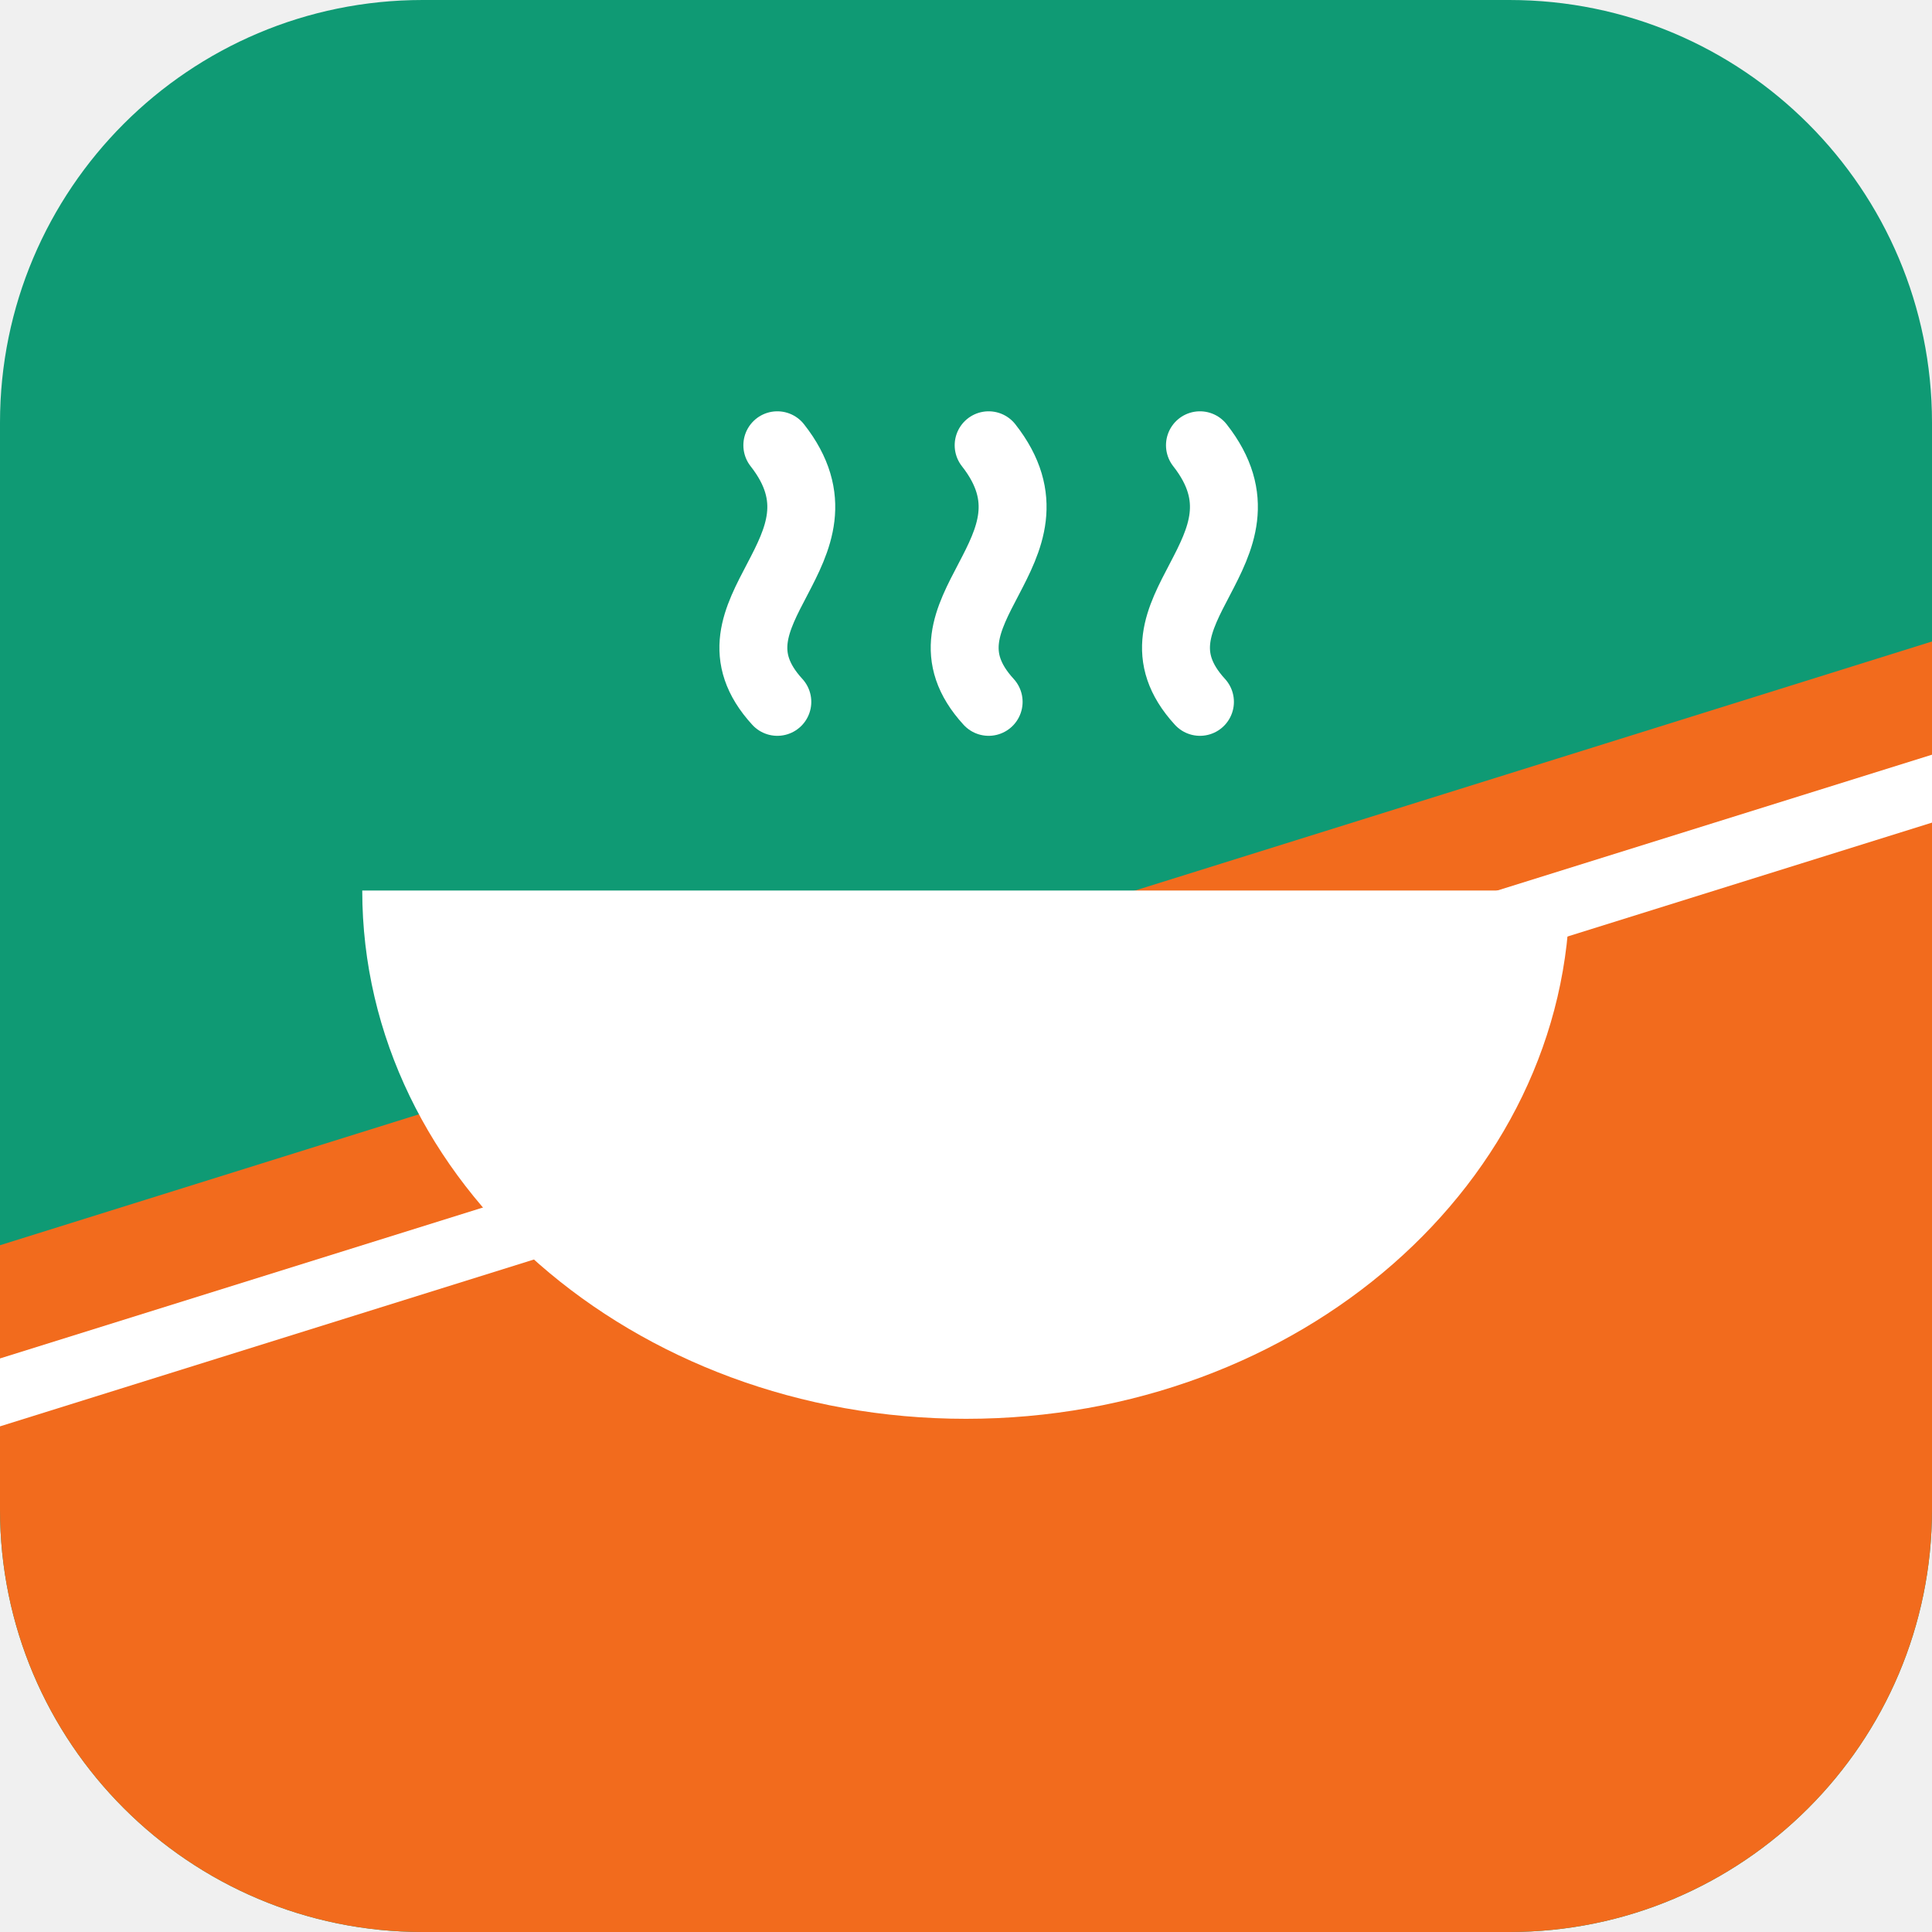
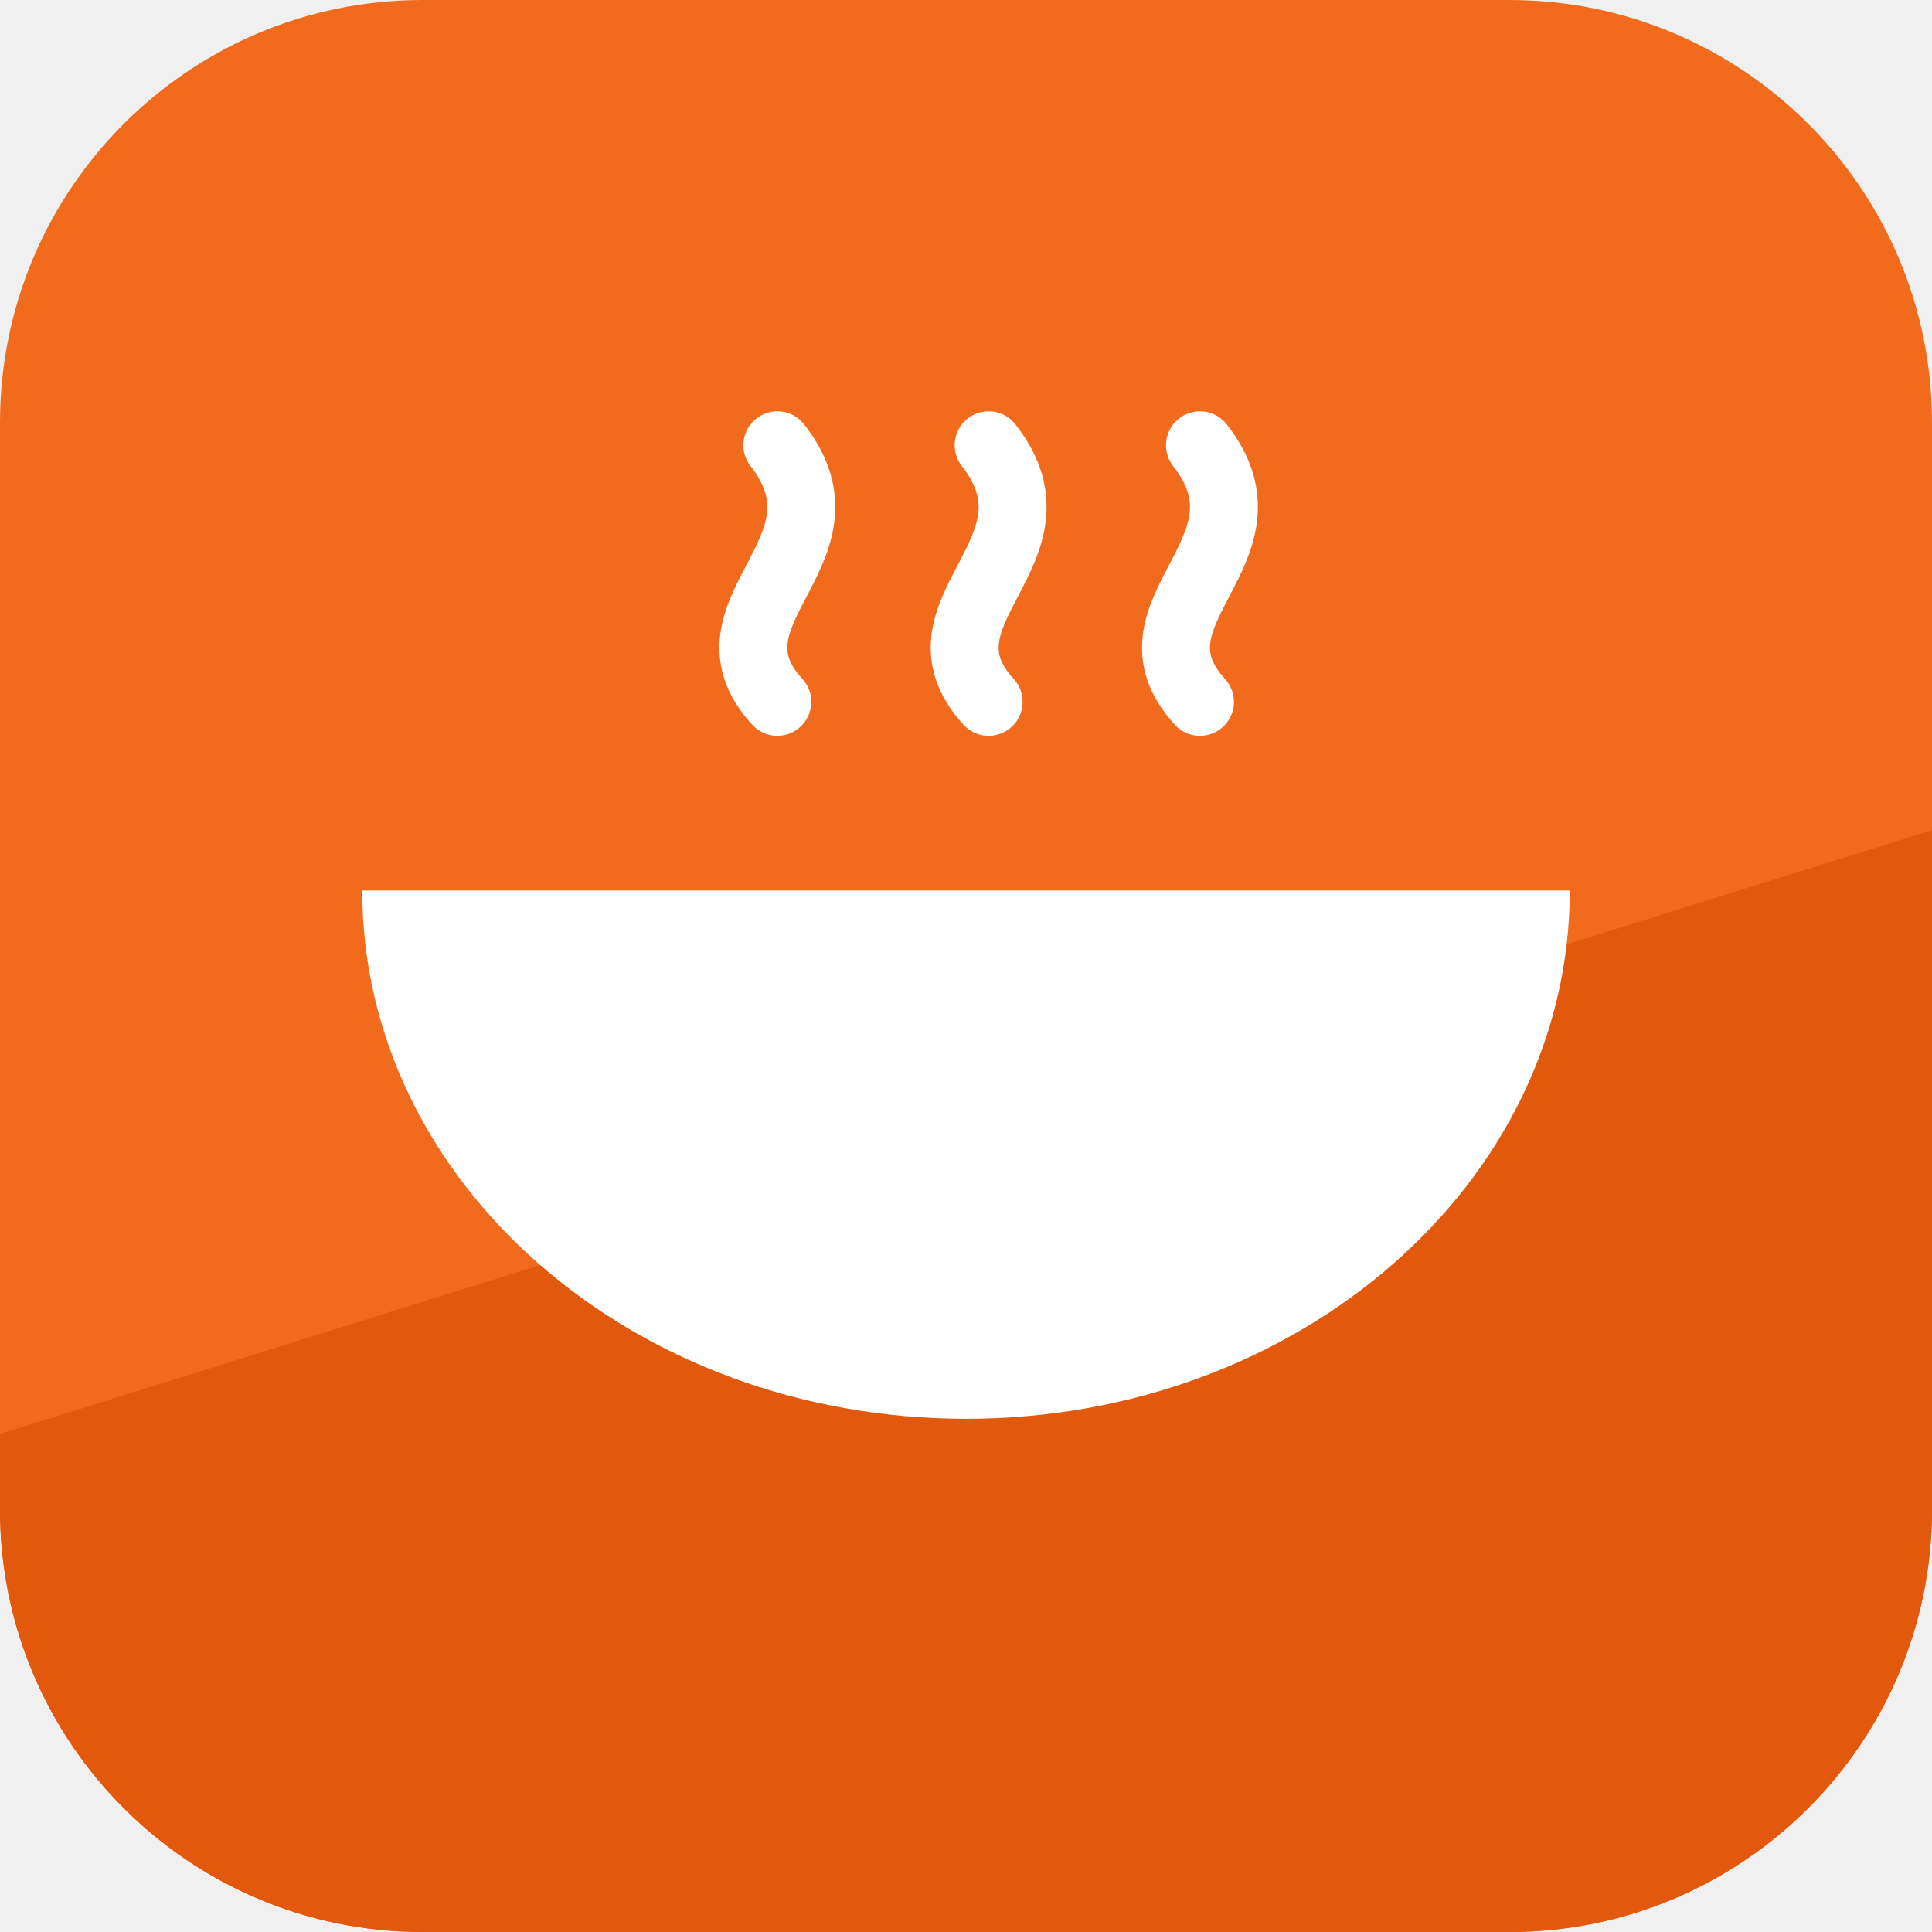
<svg xmlns="http://www.w3.org/2000/svg" viewBox="0 0 512 512">
  <defs>
    <clipPath id="r">
      <rect width="512" height="512" rx="112" />
    </clipPath>
  </defs>
  <g clip-path="url(#r)">
-     <rect width="512" height="512" fill="#0f9a74" />
-     <path d="M0 330L512 170V512H0z" fill="#f26b1d" />
-     <path d="M0 360L512 200V218L0 378z" fill="#ffffff" />
+     <rect width="512" height="512" fill="#f26b1d" />
+     <path d="M0 380L512 220V512H0z" fill="#e2580c" />
  </g>
  <path d="M96 236h320a160 140 0 0 1-320 0z" fill="#ffffff" />
  <path d="M206 186c-22-24 22-40 0-68M262 186c-22-24 22-40 0-68M318 186c-22-24 22-40 0-68" fill="none" stroke="#ffffff" stroke-width="18" stroke-linecap="round" />
</svg>
